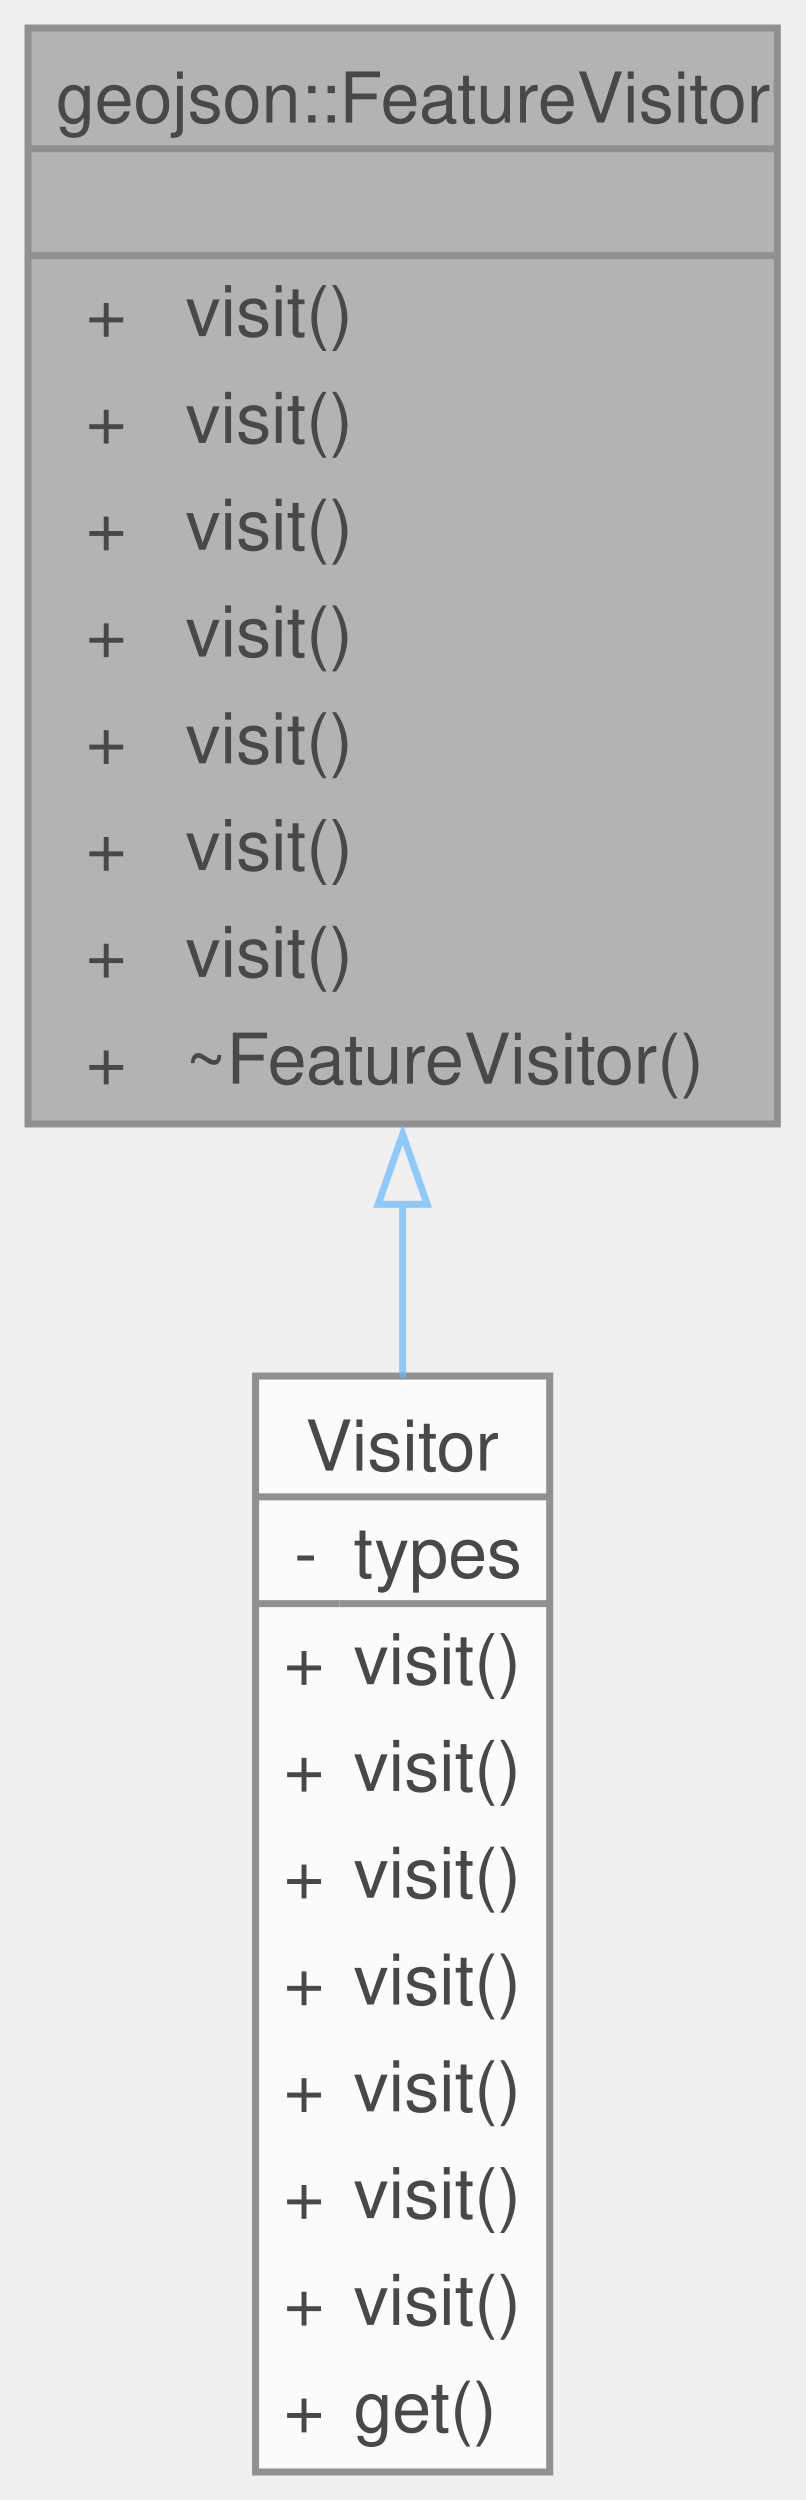
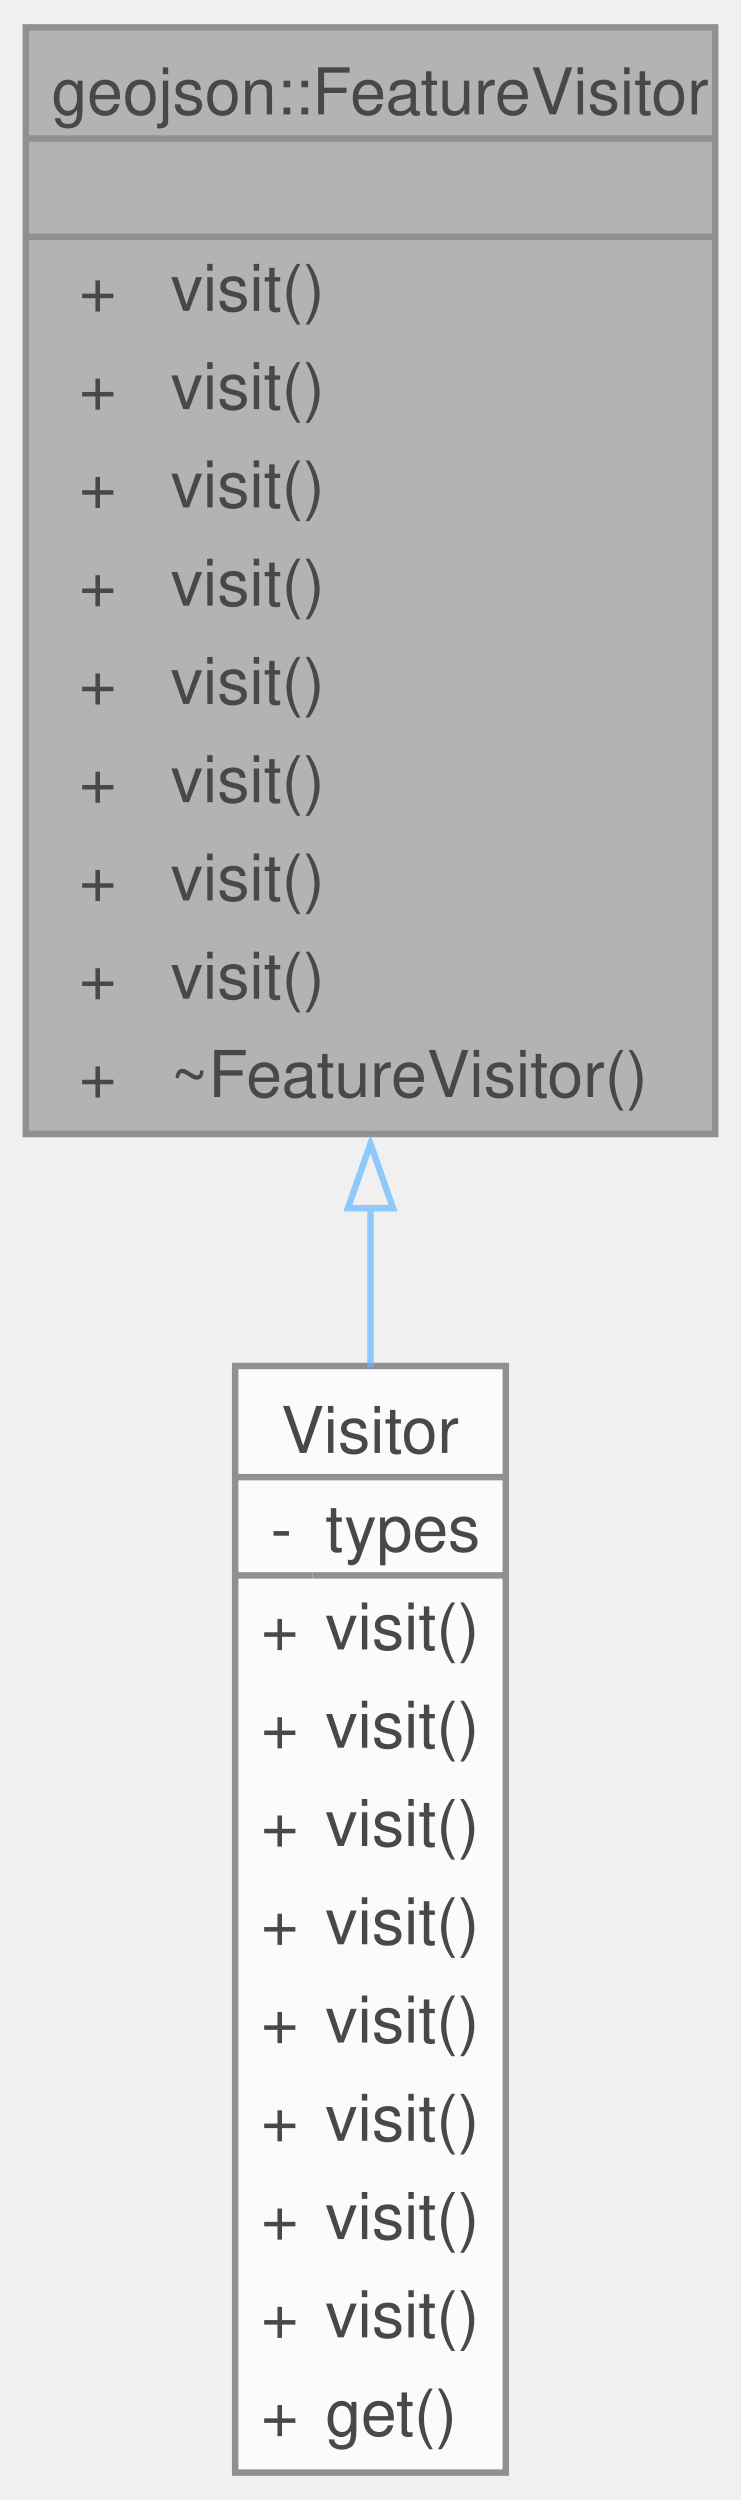
- <svg xmlns="http://www.w3.org/2000/svg" xmlns:xlink="http://www.w3.org/1999/xlink" width="115pt" height="357pt" viewBox="0.00 0.00 115.00 357.00">
+ <svg xmlns="http://www.w3.org/2000/svg" xmlns:xlink="http://www.w3.org/1999/xlink" width="115pt" height="388pt" viewBox="0.00 0.00 115.00 387.50">
  <svg id="main" version="1.1" xml:space="preserve">
    <style type="text/css">
.node, .edge {opacity: 0.7;}
.node.selected, .edge.selected {opacity: 1;}
.edge:hover path { stroke: red; }
.edge:hover polygon { stroke: red; fill: red; }
</style>
    <svg id="graph" class="graph">
-       <g id="graph0" class="graph" transform="scale(1 1) rotate(0) translate(4 353)">
+       <g id="graph0" class="graph" transform="scale(1 1) rotate(0) translate(4 383.5)">
        <g id="Node000001" class="node">
          <g id="a_Node000001">
            <a xlink:title="An abstract class used to operate on the children of FeatureBase.">
-               <polygon fill="#999999" stroke="none" points="107,-349 0,-349 0,-192.5 107,-192.5 107,-349" />
-               <text text-anchor="start" x="4" y="-335.5" font-family="Helvetica,sans-Serif" font-size="10.00">geojson::FeatureVisitor</text>
-               <text text-anchor="start" x="52" y="-320.25" font-family="Helvetica,sans-Serif" font-size="10.00"> </text>
+               <polygon fill="#999999" stroke="none" points="107,-379.5 0,-379.5 0,-207.75 107,-207.75 107,-379.5" />
+               <text text-anchor="start" x="4" y="-366" font-family="Helvetica,sans-Serif" font-size="10.00">geojson::FeatureVisitor</text>
+               <text text-anchor="start" x="52" y="-350.75" font-family="Helvetica,sans-Serif" font-size="10.00"> </text>
+               <text text-anchor="start" x="8.25" y="-335.5" font-family="Helvetica,sans-Serif" font-size="10.00">+</text>
+               <text text-anchor="start" x="22.5" y="-335.5" font-family="Helvetica,sans-Serif" font-size="10.00">visit()</text>
+               <text text-anchor="start" x="8.25" y="-320.25" font-family="Helvetica,sans-Serif" font-size="10.00">+</text>
+               <text text-anchor="start" x="22.5" y="-320.25" font-family="Helvetica,sans-Serif" font-size="10.00">visit()</text>
              <text text-anchor="start" x="8.25" y="-305" font-family="Helvetica,sans-Serif" font-size="10.00">+</text>
              <text text-anchor="start" x="22.5" y="-305" font-family="Helvetica,sans-Serif" font-size="10.00">visit()</text>
              <text text-anchor="start" x="8.25" y="-289.75" font-family="Helvetica,sans-Serif" font-size="10.00">+</text>
              <text text-anchor="start" x="22.5" y="-289.75" font-family="Helvetica,sans-Serif" font-size="10.00">visit()</text>
              <text text-anchor="start" x="8.25" y="-274.5" font-family="Helvetica,sans-Serif" font-size="10.00">+</text>
              <text text-anchor="start" x="22.5" y="-274.5" font-family="Helvetica,sans-Serif" font-size="10.00">visit()</text>
              <text text-anchor="start" x="8.25" y="-259.25" font-family="Helvetica,sans-Serif" font-size="10.00">+</text>
              <text text-anchor="start" x="22.5" y="-259.25" font-family="Helvetica,sans-Serif" font-size="10.00">visit()</text>
              <text text-anchor="start" x="8.25" y="-244" font-family="Helvetica,sans-Serif" font-size="10.00">+</text>
              <text text-anchor="start" x="22.5" y="-244" font-family="Helvetica,sans-Serif" font-size="10.00">visit()</text>
              <text text-anchor="start" x="8.25" y="-228.75" font-family="Helvetica,sans-Serif" font-size="10.00">+</text>
              <text text-anchor="start" x="22.5" y="-228.75" font-family="Helvetica,sans-Serif" font-size="10.00">visit()</text>
              <text text-anchor="start" x="8.25" y="-213.5" font-family="Helvetica,sans-Serif" font-size="10.00">+</text>
-               <text text-anchor="start" x="22.5" y="-213.5" font-family="Helvetica,sans-Serif" font-size="10.00">visit()</text>
-               <text text-anchor="start" x="8.25" y="-198.25" font-family="Helvetica,sans-Serif" font-size="10.00">+</text>
-               <text text-anchor="start" x="22.5" y="-198.25" font-family="Helvetica,sans-Serif" font-size="10.00">~FeatureVisitor()</text>
-               <polygon fill="#666666" stroke="#666666" points="0,-331.75 0,-331.75 107,-331.75 107,-331.75 0,-331.75" />
-               <polygon fill="#666666" stroke="#666666" points="0,-316.5 0,-316.5 107,-316.5 107,-316.5 0,-316.5" />
-               <polygon fill="none" stroke="#666666" points="0,-192.5 0,-349 107,-349 107,-192.5 0,-192.5" />
+               <text text-anchor="start" x="22.5" y="-213.5" font-family="Helvetica,sans-Serif" font-size="10.00">~FeatureVisitor()</text>
+               <polygon fill="#666666" stroke="#666666" points="0,-362.25 0,-362.25 107,-362.25 107,-362.25 0,-362.25" />
+               <polygon fill="#666666" stroke="#666666" points="0,-347 0,-347 107,-347 107,-347 0,-347" />
+               <polygon fill="none" stroke="#666666" points="0,-207.75 0,-379.5 107,-379.5 107,-207.75 0,-207.75" />
            </a>
          </g>
        </g>
        <g id="Node000002" class="node">
          <g id="a_Node000002">
            <a xlink:href="class_visitor.html" target="_top" xlink:title=" ">
-               <polygon fill="white" stroke="none" points="74.5,-156.5 32.5,-156.5 32.5,0 74.5,0 74.5,-156.5" />
-               <text text-anchor="start" x="39.62" y="-143" font-family="Helvetica,sans-Serif" font-size="10.00">Visitor</text>
-               <text text-anchor="start" x="38" y="-127.75" font-family="Helvetica,sans-Serif" font-size="10.00">-</text>
-               <text text-anchor="start" x="46.5" y="-127.75" font-family="Helvetica,sans-Serif" font-size="10.00">types</text>
+               <polygon fill="white" stroke="none" points="74.5,-171.75 32.5,-171.75 32.5,0 74.5,0 74.5,-171.75" />
+               <text text-anchor="start" x="39.62" y="-158.25" font-family="Helvetica,sans-Serif" font-size="10.00">Visitor</text>
+               <text text-anchor="start" x="38" y="-143" font-family="Helvetica,sans-Serif" font-size="10.00">-</text>
+               <text text-anchor="start" x="46.5" y="-143" font-family="Helvetica,sans-Serif" font-size="10.00">types</text>
+               <text text-anchor="start" x="36.5" y="-127.75" font-family="Helvetica,sans-Serif" font-size="10.00">+</text>
+               <text text-anchor="start" x="46.5" y="-127.75" font-family="Helvetica,sans-Serif" font-size="10.00">visit()</text>
              <text text-anchor="start" x="36.5" y="-112.5" font-family="Helvetica,sans-Serif" font-size="10.00">+</text>
              <text text-anchor="start" x="46.5" y="-112.5" font-family="Helvetica,sans-Serif" font-size="10.00">visit()</text>
              <text text-anchor="start" x="36.5" y="-97.25" font-family="Helvetica,sans-Serif" font-size="10.00">+</text>
              <text text-anchor="start" x="46.5" y="-97.25" font-family="Helvetica,sans-Serif" font-size="10.00">visit()</text>
              <text text-anchor="start" x="36.5" y="-82" font-family="Helvetica,sans-Serif" font-size="10.00">+</text>
              <text text-anchor="start" x="46.5" y="-82" font-family="Helvetica,sans-Serif" font-size="10.00">visit()</text>
              <text text-anchor="start" x="36.5" y="-66.75" font-family="Helvetica,sans-Serif" font-size="10.00">+</text>
              <text text-anchor="start" x="46.5" y="-66.75" font-family="Helvetica,sans-Serif" font-size="10.00">visit()</text>
              <text text-anchor="start" x="36.5" y="-51.5" font-family="Helvetica,sans-Serif" font-size="10.00">+</text>
              <text text-anchor="start" x="46.5" y="-51.5" font-family="Helvetica,sans-Serif" font-size="10.00">visit()</text>
              <text text-anchor="start" x="36.5" y="-36.25" font-family="Helvetica,sans-Serif" font-size="10.00">+</text>
              <text text-anchor="start" x="46.5" y="-36.25" font-family="Helvetica,sans-Serif" font-size="10.00">visit()</text>
              <text text-anchor="start" x="36.5" y="-21" font-family="Helvetica,sans-Serif" font-size="10.00">+</text>
              <text text-anchor="start" x="46.5" y="-21" font-family="Helvetica,sans-Serif" font-size="10.00">visit()</text>
              <text text-anchor="start" x="36.5" y="-5.75" font-family="Helvetica,sans-Serif" font-size="10.00">+</text>
              <text text-anchor="start" x="46.5" y="-5.75" font-family="Helvetica,sans-Serif" font-size="10.00">get()</text>
-               <polygon fill="#666666" stroke="#666666" points="32.5,-139.25 32.5,-139.25 74.5,-139.25 74.5,-139.25 32.5,-139.25" />
-               <polygon fill="#666666" stroke="#666666" points="32.5,-124 32.5,-124 44.5,-124 44.5,-124 32.5,-124" />
-               <polygon fill="#666666" stroke="#666666" points="44.5,-124 44.5,-124 74.5,-124 74.5,-124 44.5,-124" />
-               <polygon fill="none" stroke="#666666" points="32.5,0 32.5,-156.5 74.5,-156.5 74.5,0 32.5,0" />
+               <polygon fill="#666666" stroke="#666666" points="32.5,-154.5 32.5,-154.5 74.5,-154.5 74.5,-154.5 32.5,-154.5" />
+               <polygon fill="#666666" stroke="#666666" points="32.5,-139.25 32.5,-139.25 44.5,-139.25 44.5,-139.25 32.5,-139.25" />
+               <polygon fill="#666666" stroke="#666666" points="44.5,-139.25 44.5,-139.25 74.5,-139.25 74.5,-139.25 44.5,-139.25" />
+               <polygon fill="none" stroke="#666666" points="32.5,0 32.5,-171.75 74.5,-171.75 74.5,0 32.5,0" />
            </a>
          </g>
        </g>
        <g id="edge1_Node000001_Node000002" class="edge">
          <g id="a_edge1_Node000001_Node000002">
            <a xlink:title=" ">
-               <path fill="none" stroke="#63b8ff" d="M53.5,-181.23C53.5,-172.89 53.5,-164.48 53.5,-156.26" />
-               <polygon fill="none" stroke="#63b8ff" points="50,-181.03 53.5,-191.03 57,-181.03 50,-181.03" />
+               <path fill="none" stroke="#63b8ff" d="M53.5,-196.47C53.5,-188.15 53.5,-179.77 53.5,-171.55" />
+               <polygon fill="none" stroke="#63b8ff" points="50,-196.24 53.5,-206.24 57,-196.24 50,-196.24" />
            </a>
          </g>
        </g>
      </g>
    </svg>
  </svg>
  <style type="text/css">

[data-mouse-over-selected='false'] { opacity: 0.7; }
[data-mouse-over-selected='true']  { opacity: 1.0; }

</style>
</svg>
